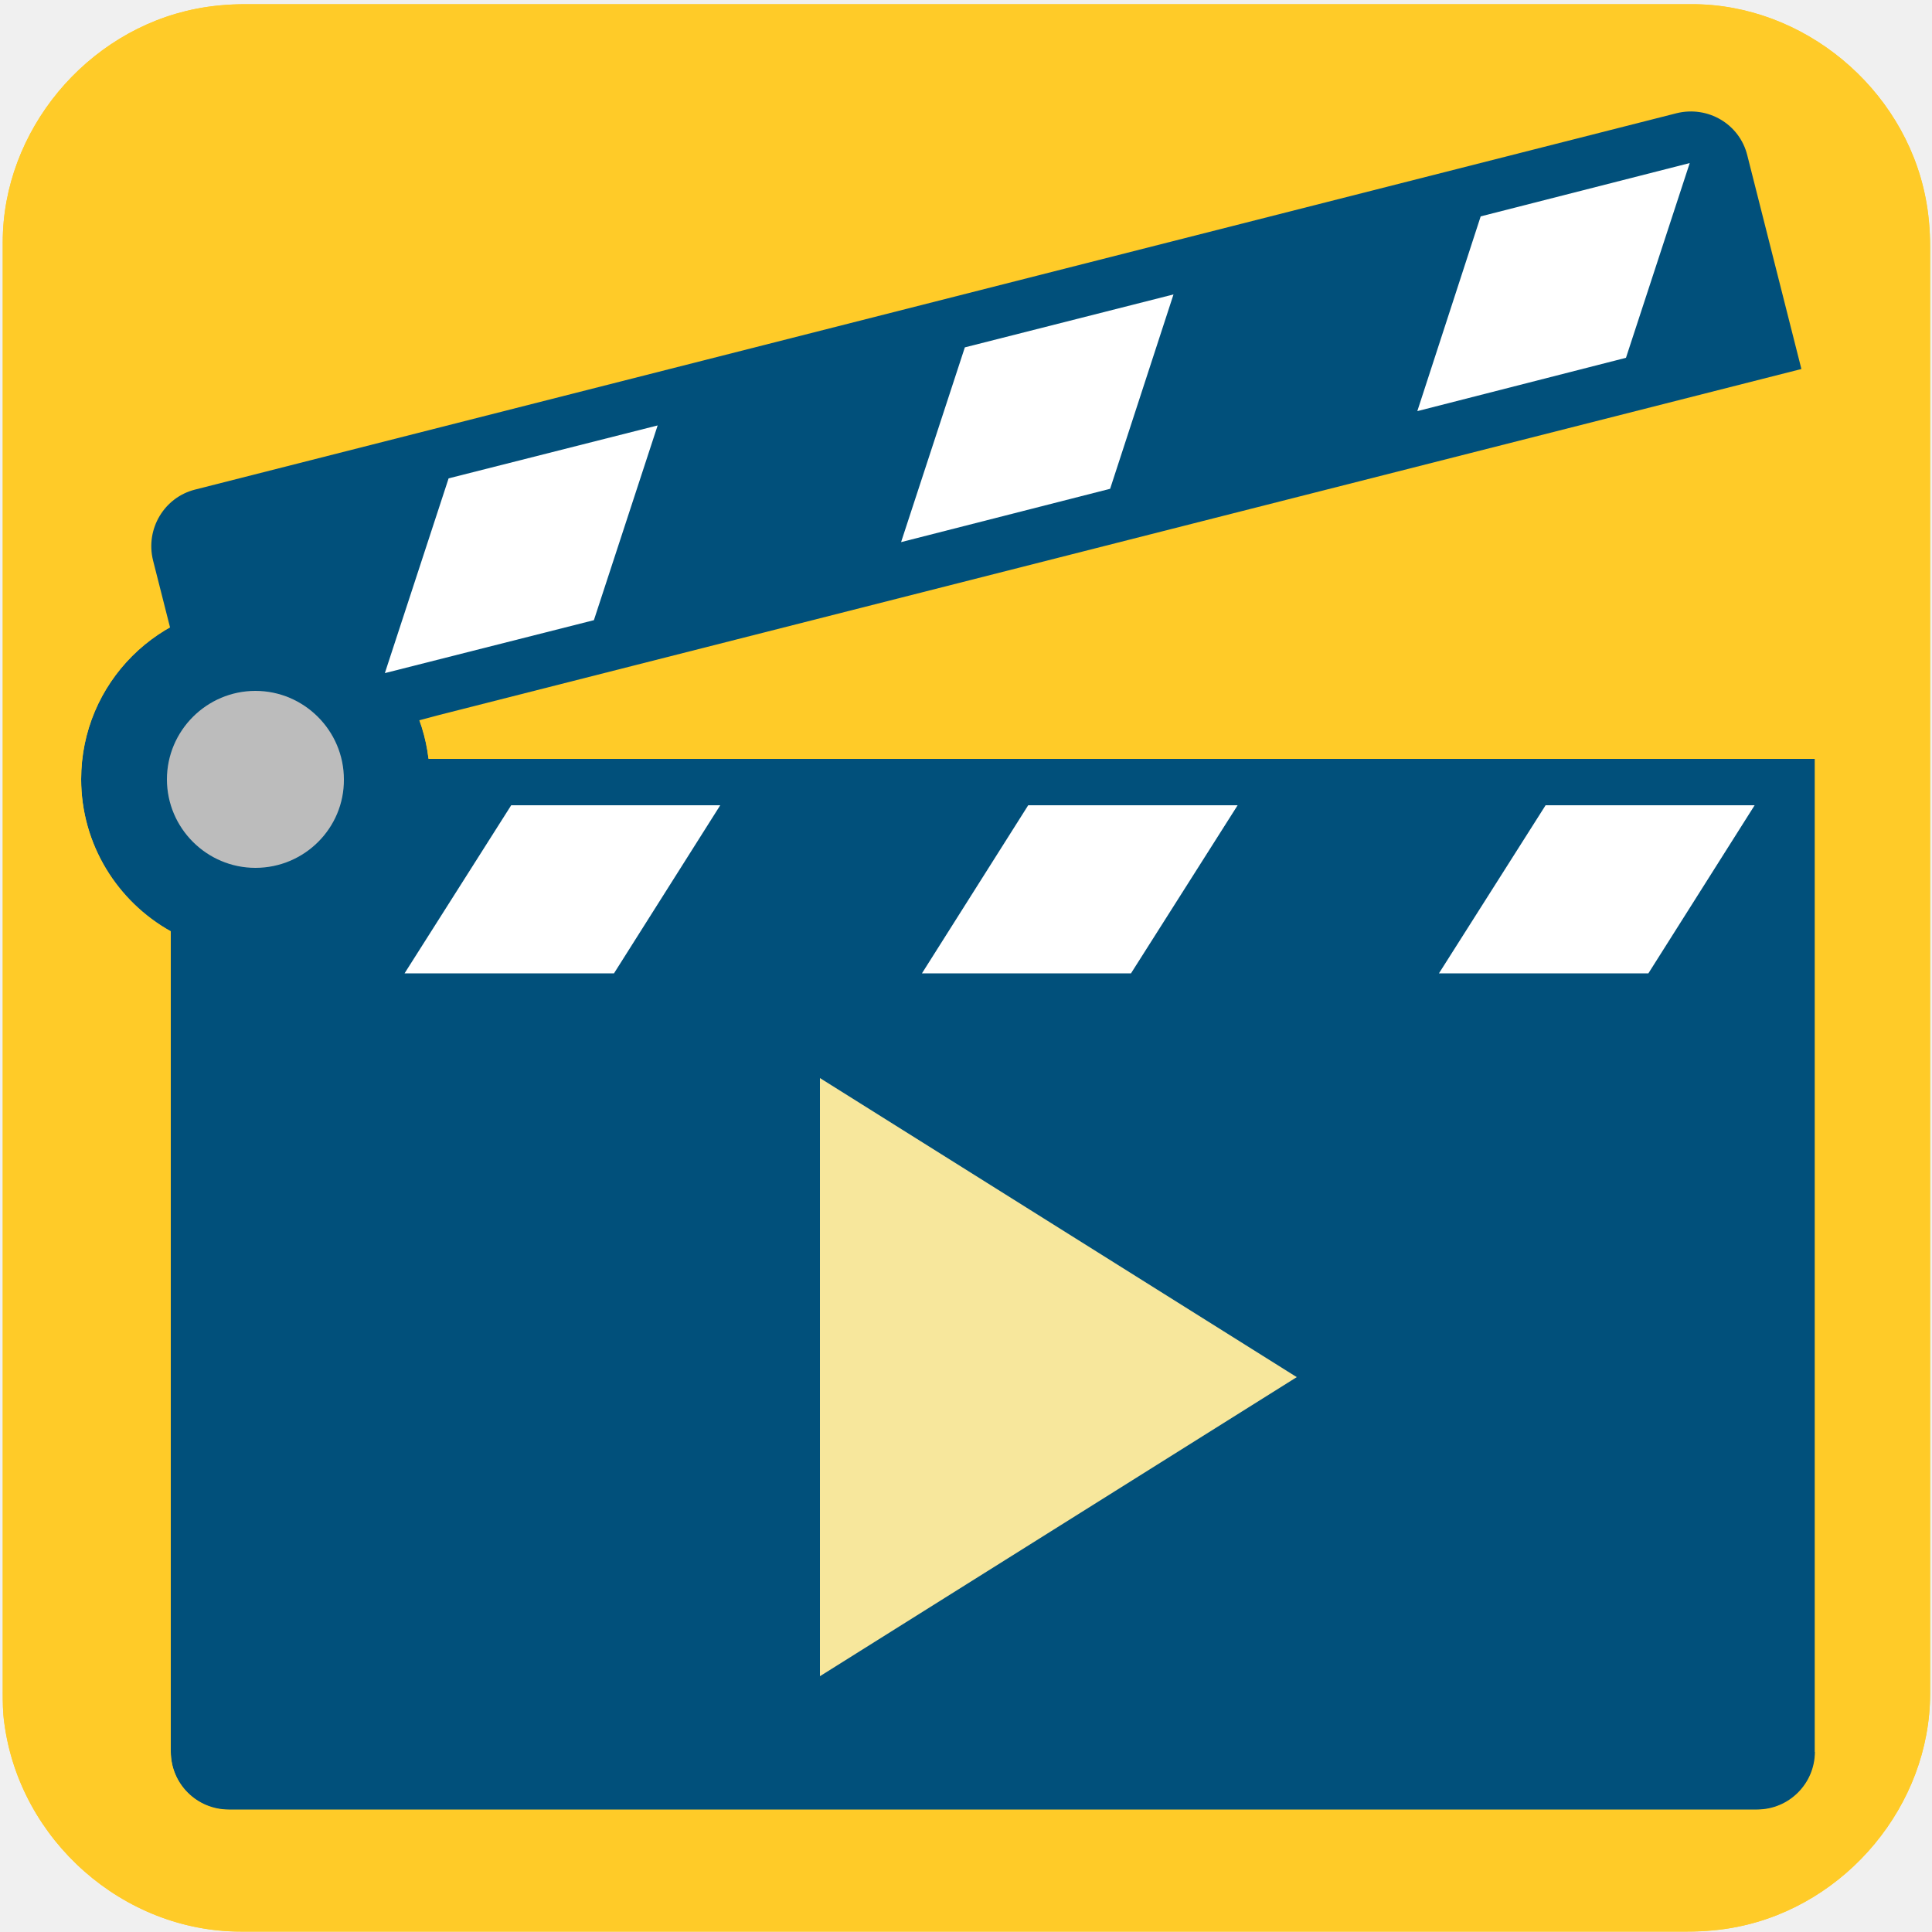
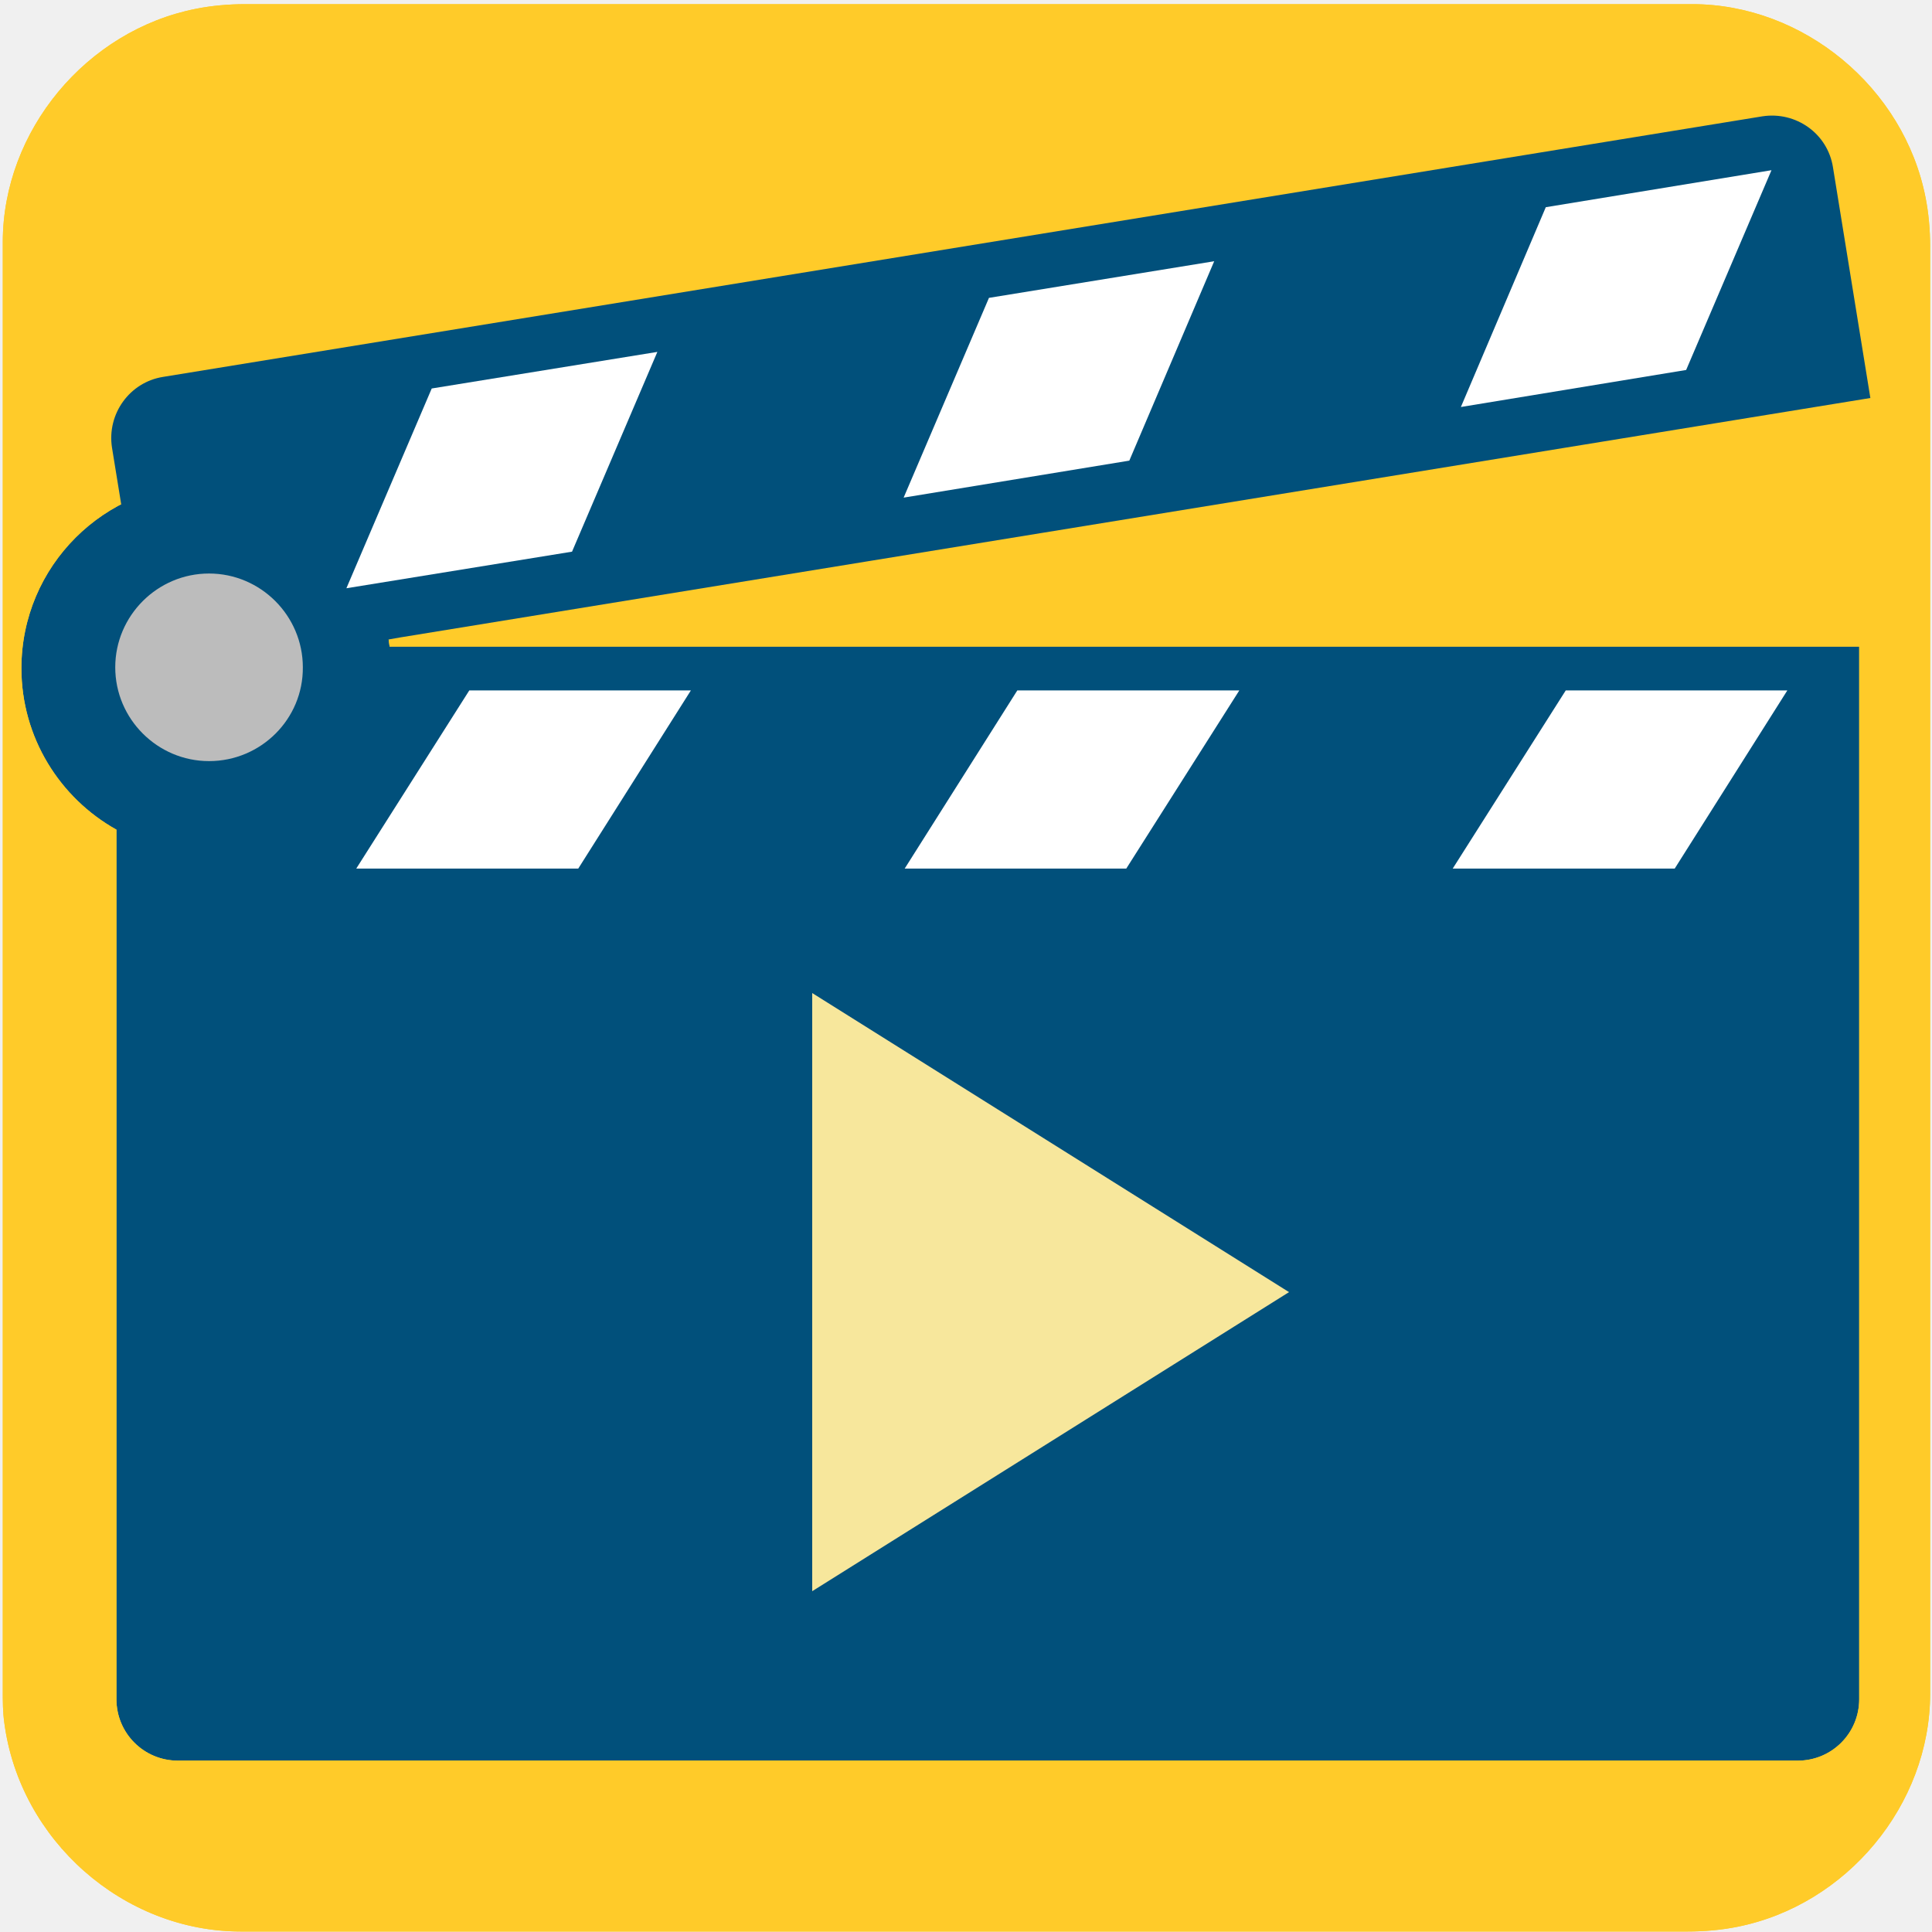
- <svg xmlns="http://www.w3.org/2000/svg" viewBox="0 0 500 500" overflow="hidden" preserveAspectRatio="xMidYMid meet" id="eaf-14855-0">
+ <svg xmlns="http://www.w3.org/2000/svg" viewBox="0 0 500 500" overflow="hidden" preserveAspectRatio="xMidYMid meet" id="eaf-d6f7-0">
  <defs>
-     <clipPath id="eaf-14855-1">
+     <clipPath id="eaf-d6f7-1">
      <rect x="0" y="0" width="500" height="500" />
    </clipPath>
-     <style>#eaf-14855-0 * {animation: 14000ms linear infinite normal both running;offset-rotate:0deg}@keyframes eaf-14855-2{0%{fill:#f7e79c}6.19%{fill:#f7e79c;animation-timing-function:ease-in-out}8.34%{fill:#2bff05}38.34%{fill:#2bff05}42.86%,100%{fill:#f7e79c}}@keyframes eaf-14855-3{0%,100%{transform:translate(273.9px,356.4px)}}@keyframes eaf-14855-4{0%{transform:scale(1,1)}5.48%{transform:scale(1,1)}8.09%{transform:scale(0.84,0.84)}10.95%,100%{transform:scale(1,1)}}@keyframes eaf-14855-5{0%,100%{transform:translate(-273.9px,-356.4px)}}@keyframes eaf-14855-6{0%{opacity:1}13.57%{opacity:1;animation-timing-function:ease-in-out}17.14%{opacity:0}38.58%{opacity:0}42.86%,100%{opacity:1}}@keyframes eaf-14855-7{0%{opacity:1}47.86%{opacity:1;animation-timing-function:ease-in-out}55.72%,100%{opacity:0}}@keyframes eaf-14855-8{0%{opacity:0}46.91%{opacity:0;animation-timing-function:ease-in-out}55.01%,100%{opacity:1}}@keyframes eaf-14855-9{0%,100%{transform:none;offset-path:path("m27.236 640.519l0 0l385.614 -296.72")}}@keyframes eaf-14855-10{0%{offset-distance:0%}38.58%{offset-distance:0%;animation-timing-function:ease-in-out}56.67%,100%{offset-distance:100%}}@keyframes eaf-14855-11{0%{animation-timing-function:step-start}38.58%{transform:rotate(70deg);animation-timing-function:ease-in-out}56.67%,100%{transform:rotate(0)}}@keyframes eaf-14855-12{0%{transform:scale(4.24,4.24)}40.72%{transform:scale(4.24,4.24);animation-timing-function:ease-in-out}56.67%,100%{transform:scale(1,1)}}@keyframes eaf-14855-13{0%,100%{transform:translate(-412.85px,-343.8px)}}@keyframes eaf-14855-14{0%{opacity:0}22.61%{opacity:0;animation-timing-function:ease-in-out}30.71%{opacity:1}78.1%{opacity:1}88.81%,100%{opacity:0}}@keyframes eaf-14855-15{0%,100%{transform:none;offset-path:path("m66.1 201.3l-9.8 -0.6l0 0l9.8 0.6")}}@keyframes eaf-14855-16{0%{offset-distance:0%;animation-timing-function:ease-in}6.19%{offset-distance:50%}6.66%{offset-distance:50%;animation-timing-function:cubic-bezier(0,0,0.58,1)}12.86%,100%{offset-distance:100%}}@keyframes eaf-14855-17{0%{transform:rotate(0);animation-timing-function:ease-in}6.19%{transform:rotate(14deg)}6.66%{transform:rotate(14deg);animation-timing-function:cubic-bezier(0,0,0.58,1)}12.86%,100%{transform:rotate(0)}}@keyframes eaf-14855-18{0%,100%{transform:translate(-66.1004px,-201.3px)}}</style>
+     <style>#eaf-d6f7-0 * {animation: 14000ms linear infinite normal both running;offset-rotate:0deg}@keyframes eaf-d6f7-2{0%{fill:#f7e79c}6.19%{fill:#f7e79c;animation-timing-function:ease-in-out}8.34%{fill:#2bff05}36.44%{fill:#2bff05;animation-timing-function:ease-in-out}40.96%,100%{fill:#f7e79c}}@keyframes eaf-d6f7-3{0%,100%{transform:translate(271.9px,334.4px)}}@keyframes eaf-d6f7-4{0%{transform:scale(1,1)}5.48%{transform:scale(1,1);animation-timing-function:ease-in-out}7.38%{transform:scale(0.84,0.84);animation-timing-function:ease-in-out}9.29%{transform:scale(1,1)}34.29%,100%{transform:scale(1.06,1.06)}}@keyframes eaf-d6f7-5{0%,100%{transform:translate(-273.9px,-356.4px)}}@keyframes eaf-d6f7-6{0%{opacity:1}9.76%{opacity:1;animation-timing-function:ease-in-out}13.34%{opacity:0}34.77%{opacity:0;animation-timing-function:ease-in-out}39.06%,100%{opacity:1}}@keyframes eaf-d6f7-7{0%{opacity:1}51.66%{opacity:1;animation-timing-function:ease-in-out}59.52%,100%{opacity:0}}@keyframes eaf-d6f7-8{0%{opacity:0}46.91%{opacity:0;animation-timing-function:ease-in-out}55.01%,100%{opacity:1}}@keyframes eaf-d6f7-9{0%{opacity:0}43.34%{opacity:0;animation-timing-function:ease-in-out}50.71%,100%{opacity:1}}@keyframes eaf-d6f7-10{0%,100%{transform:none;offset-path:path("m139.02 553.148l253.416 -261.708")}}@keyframes eaf-d6f7-11{0%{animation-timing-function:step-start}29.76%{offset-distance:0%;animation-timing-function:ease-in-out}57.62%,100%{offset-distance:100%}}@keyframes eaf-d6f7-12{0%{animation-timing-function:step-start}29.76%{transform:rotate(-47deg);animation-timing-function:ease-in-out}57.62%,100%{transform:rotate(0)}}@keyframes eaf-d6f7-13{0%{animation-timing-function:step-start}33.34%{transform:scale(4.4,4.4);animation-timing-function:ease-in-out}44.76%{transform:scale(4.4,4.4);animation-timing-function:ease-in-out}57.62%,100%{transform:scale(1.54,1.54)}}@keyframes eaf-d6f7-14{0%,100%{transform:translate(-408.55px,-293.4px)}}@keyframes eaf-d6f7-15{0%{opacity:0}18.57%{opacity:0;animation-timing-function:ease-in-out}30.71%{opacity:1}78.1%{opacity:1}88.81%,100%{opacity:0}}@keyframes eaf-d6f7-16{0%,100%{transform:none;offset-path:path("m51.769 177.753l-9.18 -9.599l0 0l9.18 9.599")}}@keyframes eaf-d6f7-17{0%{offset-distance:0%;animation-timing-function:ease-in}6.19%{offset-distance:50%}6.66%{offset-distance:50%;animation-timing-function:cubic-bezier(0,0,0.58,1)}12.86%,100%{offset-distance:100%}}@keyframes eaf-d6f7-18{0%{transform:rotate(5deg);animation-timing-function:ease-in}6.19%{transform:rotate(14deg)}6.66%{transform:rotate(14deg);animation-timing-function:cubic-bezier(0,0,0.58,1)}12.86%,100%{transform:rotate(5deg)}}@keyframes eaf-d6f7-19{0%,100%{transform:matrix(1.06,0,0,1.06,-70.0664,-213.378)}}</style>
  </defs>
-   <g clip-path="url('#eaf-14855-1')" style="isolation: isolate;">
+   <g clip-path="url('#eaf-d6f7-1')" style="isolation: isolate;">
    <g>
-       <g transform="matrix(4 0 0 4 -827.28 -2254.526)">
-         <path fill="#ffcb28" d="m331.7 626.3c0 15.6 0 31.3 0 46.9c0 7.2 -5.4 13.7 -12.5 15.1c-1 0.2 -2.1 0.3 -3.2 0.3c-31.2 0 -62.4 0 -93.6 0c-7.6 0 -14.3 -5.9 -15.3 -13.5c-0.1 -0.7 -0.1 -1.4 -0.1 -2c0 -31.3 0 -62.5 0 -93.8c0 -7.2 5.4 -13.7 12.5 -15.1c1 -0.2 2.1 -0.3 3.2 -0.3c31.2 0 62.4 0 93.6 0c7.2 0 13.7 5.4 15.1 12.5c0.2 1 0.3 2.1 0.3 3.2c0 15.6 0 31.1 0 46.7z" />
-       </g>
-       <path fill="#01507b" d="m110.9 196.3c-2.6 -22.4 -21.7 -39.8 -44.8 -39.8c-24.9 0 -45.1 20.2 -45.1 45.1c0 16.9 9.4 31.7 23.2 39.4l0 212.3c0 8.3 6.7 15 15 15l395.5 0c8.3 0 15 -6.7 15 -15l0 -257l-358.8 0l0 0z" />
-       <g>
+       <path fill="#ffcb29" d="m331.7 626.3c0 15.6 0 31.3 0 46.9c0 7.2 -5.4 13.7 -12.5 15.1c-1 0.2 -2.1 0.3 -3.2 0.3c-31.2 0 -62.4 0 -93.6 0c-7.6 0 -14.3 -5.9 -15.3 -13.5c-0.1 -0.7 -0.1 -1.4 -0.1 -2c0 -31.3 0 -62.5 0 -93.8c0 -7.2 5.4 -13.7 12.5 -15.1c1 -0.2 2.1 -0.3 3.2 -0.3c31.2 0 62.4 0 93.6 0c7.2 0 13.7 5.4 15.1 12.5c0.2 1 0.3 2.1 0.3 3.2c0 15.6 0 31.1 0 46.7z" transform="matrix(4 0 0 4 -827.28 -2254.526)" />
+       <path fill="#01507b" d="m110.9 196.3c-2.6 -22.4 -21.7 -39.8 -44.8 -39.8c-24.9 0 -45.1 20.2 -45.1 45.1c0 16.9 9.4 31.7 23.2 39.4l0 212.3c0 8.3 6.7 15 15 15l395.5 0c8.3 0 15 -6.7 15 -15l0 -257l-358.8 0l0 0z" transform="matrix(1.06 0 0 1.06 -16.721 -40.744)" />
+       <g transform="matrix(1.06 0 0 1.06 -18.7869 -42.222)">
        <polygon points="158.9,251.9 104.7,251.9 132.3,208.4 186.4,208.4" fill="#fff" />
        <polygon points="292.7,251.9 238.6,251.9 266.1,208.4 320.3,208.4" fill="#fff" />
        <polygon points="426.6,251.9 372.4,251.9 400,208.4 454.1,208.4" fill="#fff" />
      </g>
-       <polygon points="212.2,433.8 212.2,279 335.6,356.4" fill="#f7e79c" style="animation-name: eaf-14855-2, eaf-14855-3, eaf-14855-4, eaf-14855-5, eaf-14855-6; animation-composition: replace, replace, add, add, replace;" />
-       <g opacity="0" style="animation-name: eaf-14855-14;">
+       <polygon points="212.2,433.8 212.2,279 335.6,356.4" fill="#f7e79c" transform="translate(-2 -22)" style="animation-name: eaf-d6f7-2, eaf-d6f7-3, eaf-d6f7-4, eaf-d6f7-5, eaf-d6f7-6; animation-composition: replace, replace, add, add, replace;" />
+       <g transform="matrix(1.06 0 0 1.06 -17.522 -43.642)" opacity="0" style="animation-name: eaf-d6f7-15;">
        <rect fill="#bee4fa" width="398.4" height="198" transform="translate(58.6 261.6)" />
        <path fill="#01507b" d="m434.7 258.9c12.4 25.7 19.4 54.5 19.4 84.9c0.1 41.7 -13.3 82.3 -38.1 115.8c-6.2 -2.8 -11.7 -7.2 -15.7 -12.7c-27.8 -34.5 -47.6 -56.6 -52.2 -61.6c-9.7 -10.5 -14.2 -11.2 -21.6 -14.9c-1.3 -0.6 -2.3 -1.6 -3 -2.8l-37.8 -66.4c-2.7 -5.5 -6.8 -10.2 -11.8 -13.7l-9.4 -6.6c-1.9 -1.4 -4.5 -1.3 -6.5 0.1l-7.8 5.7c-0.6 0.5 -1.2 1 -1.7 1.7l-17.8 24.8l-8.7 6.8l-59.8 75.8l-5.5 2.4c-1.1 0.5 -2.1 1.3 -2.9 2.2l-36.4 46.5c-3.3 4.1 -7.8 9.3 -16 12.9c-24.9 -33.5 -38.3 -74.2 -38.2 -116c0 -30.4 7 -59.2 19.4 -84.9l-28.3 0l0 203.6l408.8 0l0 -203.6l-28.4 0z" />
        <path fill="#fff" d="m215.8 402.5c-2 -0.8 -5.2 -4.4 0.2 -14.4l12.4 -25.9c0.4 -0.8 -0.5 -1.8 -1.1 -1.1l-10.9 10.9c-5.1 5.3 -13.8 20.4 -15.5 23.1l-13.1 21.7c1 0 1.8 0.7 1.8 1.7c0 0.3 -0.1 0.6 -0.2 0.9l-12 20.2c-2.9 5 2.3 8.5 3 7.3c18.9 -30.4 29.9 -28 29.9 -28l6.3 -14.6c0.4 -0.6 0 -1.4 -0.8 -1.8c0.1 0 0 0 0 0l0 0z" />
        <path fill="#fff" d="m329.5 456.7c0.9 -1.4 2.5 -5.1 -0.4 -12l-8.6 -23.2c-1.2 -3 1.4 -4.8 3.1 -2.8c0 0 16.3 18.8 20.6 26.7l8.1 13.4c6.9 0.4 26.1 1 44.5 1c-1.9 -1.8 -3.6 -3.8 -5.1 -5.9c-31.4 -38.9 -51.4 -60.6 -51.6 -60.8c-6.4 -6.9 -9.3 -8.3 -14.2 -10.5c-0.7 -0.3 -1.5 -0.7 -2.3 -1l0 5.9c0 0.4 -0.2 0.8 -0.6 0.8c-0.3 0 -0.6 -0.1 -0.8 -0.4l-46.2 -81.4l-0.1 -0.3c-1.9 -3.8 -4.8 -7.1 -8.3 -9.6l-4.5 -3.2l-22 50.8c2.6 0 4.8 2.1 4.8 4.8c0 0.7 -0.1 1.3 -0.4 1.9l-20.5 47.2l18.7 0c7.2 0 14.4 1.4 21.1 4.1l4.9 2c0 0 -14.9 30.6 -14.9 46.7c0 2.9 0.4 5.8 1.2 8.7l34.3 0l-1.6 -9.7c13.5 3.1 27.1 5.3 40.8 6.8l0 0l0 0z" />
-         <polygon points="101.5,459.8 416,459.6 280.1,268.3 241.5,274.1 116,427.6" fill="#bee4fa" style="animation-name: eaf-14855-7;" />
-         <g opacity="0" style="animation-name: eaf-14855-8;">
-           <polygon points="116,354.6 103.3,350.4 95.5,361.2 95.5,347.9 82.9,343.8 95.5,339.7 95.5,326.4 103.3,337.1 116,333 108.2,343.8" fill="#fff" stroke="#01507b" stroke-width="2.284" stroke-miterlimit="10" />
-           <polygon points="113,398.1 108.9,410.8 104.8,398.1 91.5,398.1 102.2,390.3 98.1,377.6 108.9,385.5 119.7,377.6 115.6,390.3 126.3,398.1" fill="#fff" stroke="#01507b" stroke-width="2.284" stroke-miterlimit="10" />
-           <polygon points="115.6,297.3 119.7,310 108.9,302.1 98.1,310 102.2,297.3 91.5,289.5 104.8,289.5 108.9,276.8 113,289.5 126.3,289.5" fill="#fff" stroke="#01507b" stroke-width="2.284" stroke-miterlimit="10" />
+         <polygon points="101.5,459.8 416,459.6 280.1,268.3 241.5,274.1 116,427.6" fill="#bee4fa" style="animation-name: eaf-d6f7-7;" />
+         <g transform="matrix(1.5363 0 0 1.5363 -56.0991 -184.3868)" opacity="0" style="animation-name: eaf-d6f7-8;">
+           <polygon points="116,354.6 103.3,350.4 95.5,361.2 95.5,347.9 82.9,343.8 95.5,339.7 95.5,326.4 103.3,337.1 116,333 108.2,343.8" fill="#fff" stroke="#01507b" stroke-width="2.284" stroke-miterlimit="10" transform="translate(-0.6141 0)" />
+           <polygon points="113,398.1 108.9,410.8 104.8,398.1 91.5,398.1 102.2,390.3 98.1,377.6 108.9,385.5 119.7,377.6 115.6,390.3 126.3,398.1" fill="#fff" stroke="#01507b" stroke-width="2.284" stroke-miterlimit="10" transform="translate(1.6883 -8.5448)" />
+           <polygon points="115.6,297.3 119.7,310 108.9,302.1 98.1,310 102.2,297.3 91.5,289.5 104.8,289.5 108.9,276.8 113,289.5 126.3,289.5" fill="#fff" stroke="#01507b" stroke-width="2.284" stroke-miterlimit="10" transform="translate(9.8455 15.3377)" />
        </g>
-         <g transform="matrix(1.4502 3.9843 -3.9843 1.4502 798.3361 -1502.964)" style="animation-name: eaf-14855-9, eaf-14855-10, eaf-14855-11, eaf-14855-12, eaf-14855-13; animation-composition: replace, add, add, add, add;">
-           <polygon points="401.4,333 414.1,337.1 421.9,326.4 421.9,339.7 434.6,343.8 421.9,347.9 421.9,361.2 414.1,350.4 401.4,354.6 409.3,343.8" fill="#fff" stroke="#01507b" stroke-width="2.284" stroke-miterlimit="10" />
-           <polygon points="404.4,289.5 408.5,276.8 412.7,289.5 426,289.5 415.2,297.3 419.3,310 408.6,302.1 397.8,310 401.9,297.3 391.1,289.5" fill="#fff" stroke="#01507b" stroke-width="2.284" stroke-miterlimit="10" />
-           <polygon points="412.7,398.1 408.5,410.8 404.4,398.1 391.1,398.1 401.9,390.3 397.8,377.6 408.5,385.5 419.3,377.6 415.2,390.3 426,398.1" fill="#fff" stroke="#01507b" stroke-width="2.284" stroke-miterlimit="10" />
+         <g opacity="0" style="animation-name: eaf-d6f7-9;">
+           <polygon points="401.4,333 414.1,337.1 421.9,326.4 421.9,339.7 434.6,343.8 421.9,347.9 421.9,361.2 414.1,350.4 401.4,354.6 409.3,343.8" fill="#fff" stroke="#01507b" stroke-width="2.284" stroke-miterlimit="10" transform="matrix(1.54 0 0 1.54 -225.72 -185.652)" />
+           <polygon points="412.7,398.1 408.5,410.8 404.4,398.1 391.1,398.1 401.9,390.3 397.8,377.6 408.5,385.5 419.3,377.6 415.2,390.3 426,398.1" fill="#fff" stroke="#01507b" stroke-width="2.284" stroke-miterlimit="10" transform="matrix(1.54 0 0 1.54 -227.117 -192.9734)" />
        </g>
+         <polygon points="404.4,289.5 408.5,276.8 412.7,289.5 426,289.5 415.2,297.3 419.3,310 408.6,302.1 397.8,310 401.9,297.3 391.1,289.5" fill="#fff" stroke="#01507b" stroke-width="2.284" stroke-miterlimit="10" transform="matrix(3.0008 -3.218 3.218 3.0008 -2031.102 987.4117)" style="animation-name: eaf-d6f7-10, eaf-d6f7-11, eaf-d6f7-12, eaf-d6f7-13, eaf-d6f7-14; animation-composition: replace, add, add, add, add;" />
        <path fill="#01507b" d="m463.1 258.9l-28.4 0c12.4 25.7 19.4 54.5 19.4 84.9c0.1 41.7 -13.3 82.3 -38.1 115.8c-0.4 -0.2 -0.7 -0.3 -1 -0.5l0 3.4l48.1 0l0 -203.6z" />
        <path fill="#01507b" d="m101.5 459.8c-24.9 -33.5 -38.3 -74.2 -38.2 -116c0 -30.4 7 -59.2 19.4 -84.9l-28.4 0l0 203.6l47.4 0l0 -2.8c-0.1 0 -0.1 0 -0.2 0.1z" />
-         <rect fill="#01507b" width="339.2" height="8.6" transform="translate(95.5 459.8)" />
+         <rect fill="#01507b" width="339.2" height="8.6" transform="matrix(0.9986 0 0 1.6125 95.7446 457.1661)" />
      </g>
-       <path fill="#ffcb28" d="m499.5 63.9c0 -4.4 -0.4 -8.8 -1.2 -12.8c-5.6 -28.4 -31.6 -50 -60.4 -50c-124.8 0 -249.6 0 -374.4 0c-4.4 0 -8.8 0.4 -12.8 1.2c-28.4 5.6 -50 31.6 -50 60.4c0 125.2 0 250 0 375.2c0 2.4 0 5.2 0.4 8c4 30.4 30.8 54 61.2 54c124.8 0 249.6 0 374.4 0c4.4 0 8.8 -0.4 12.8 -1.2c28.4 -5.6 50 -31.6 50 -60.4c0 -62.4 0 -125.2 0 -187.6c0 -62.4 0 -124.4 0 -186.8zm-29.7 389.5c0 8.3 -6.7 15 -15 15l-395.6 0c-8.3 0 -15 -6.7 -15 -15l0 -212.3c-13.8 -7.7 -23.2 -22.5 -23.2 -39.4c0 -24.9 20.2 -45.1 45.1 -45.1c23.1 0 42.1 17.4 44.8 39.8l358.8 0l0 257l0.1 0z" />
-       <g transform="translate(0 0)" style="animation-name: eaf-14855-15, eaf-14855-16, eaf-14855-17, eaf-14855-18; animation-composition: replace, add, add, add;">
+       <path fill="#ffcb29" d="m499.52 250.674l0 187.6c0 28.8 -21.6 54.8 -50 60.4c-4 0.8 -8.4 1.2 -12.8 1.2l-374.4 0c-30.4 0 -57.2 -23.6 -61.2 -54c-0.4 -2.8 -0.4 -5.6 -0.4 -8l0 -375.2c0 -28.8 21.6 -54.8 50 -60.4c4 -0.8 8.4 -1.2 12.8 -1.2l374.4 0c28.8 0 54.8 21.6 60.4 50c0.8 4 1.2 8.4 1.2 12.8l0 186.8zm-398.687 -83.34c-2.756 -23.744 -23.002 -42.188 -47.488 -42.188c-26.394 0 -47.806 21.412 -47.806 47.806c0 17.914 9.964 33.602 24.592 41.764l0 225.038c0 8.798 7.102 15.9 15.9 15.9l419.23 0c8.798 0 15.9 -7.102 15.9 -15.9l0 -272.42l-380.328 0z" />
+       <g transform="matrix(1.056 0.0924 -0.0924 1.056 0.5662 -40.92)" style="animation-name: eaf-d6f7-16, eaf-d6f7-17, eaf-d6f7-18, eaf-d6f7-19; animation-composition: replace, add, add, add;">
        <path fill="#01507b" d="m452.2 40.2c-2 -8.1 -10.2 -12.9 -18.3 -10.9l-383.4 97.4c-8 2 -12.9 10.2 -10.9 18.3l5.2 20.5l1.7 6.6c-0.1 0.1 -0.2 0.1 -0.2 0.2l6.2 29l61.3 -16.3l352.4 -89.5l-14 -55.3z" />
        <g>
          <polygon points="153.7,160.5 99.6,174.2 116.1,123.8 170.2,110.1" fill="#fff" />
          <polygon points="287.3,126.5 233.2,140.3 249.7,89.9 303.7,76.2" fill="#fff" />
          <polygon points="420.8,92.6 366.8,106.4 383.2,56 437.3,42.2" fill="#fff" />
        </g>
      </g>
-       <path fill="#bcbcbc" d="m66.1 224.6c-12.6 0 -22.9 -10.3 -22.9 -22.9c0 -12.6 10.3 -22.9 22.9 -22.9c12.6 0 22.9 10.3 22.9 22.9c0.1 12.6 -10.2 22.9 -22.9 22.9z" />
+       <path fill="#bcbcbc" d="m66.1 224.6c-12.6 0 -22.9 -10.3 -22.9 -22.9c0 -12.6 10.3 -22.9 22.9 -22.9c12.6 0 22.9 10.3 22.9 22.9c0.1 12.6 -10.2 22.9 -22.9 22.9z" transform="matrix(1.06 0 0 1.06 -15.966 -41.102)" />
    </g>
  </g>
</svg>
